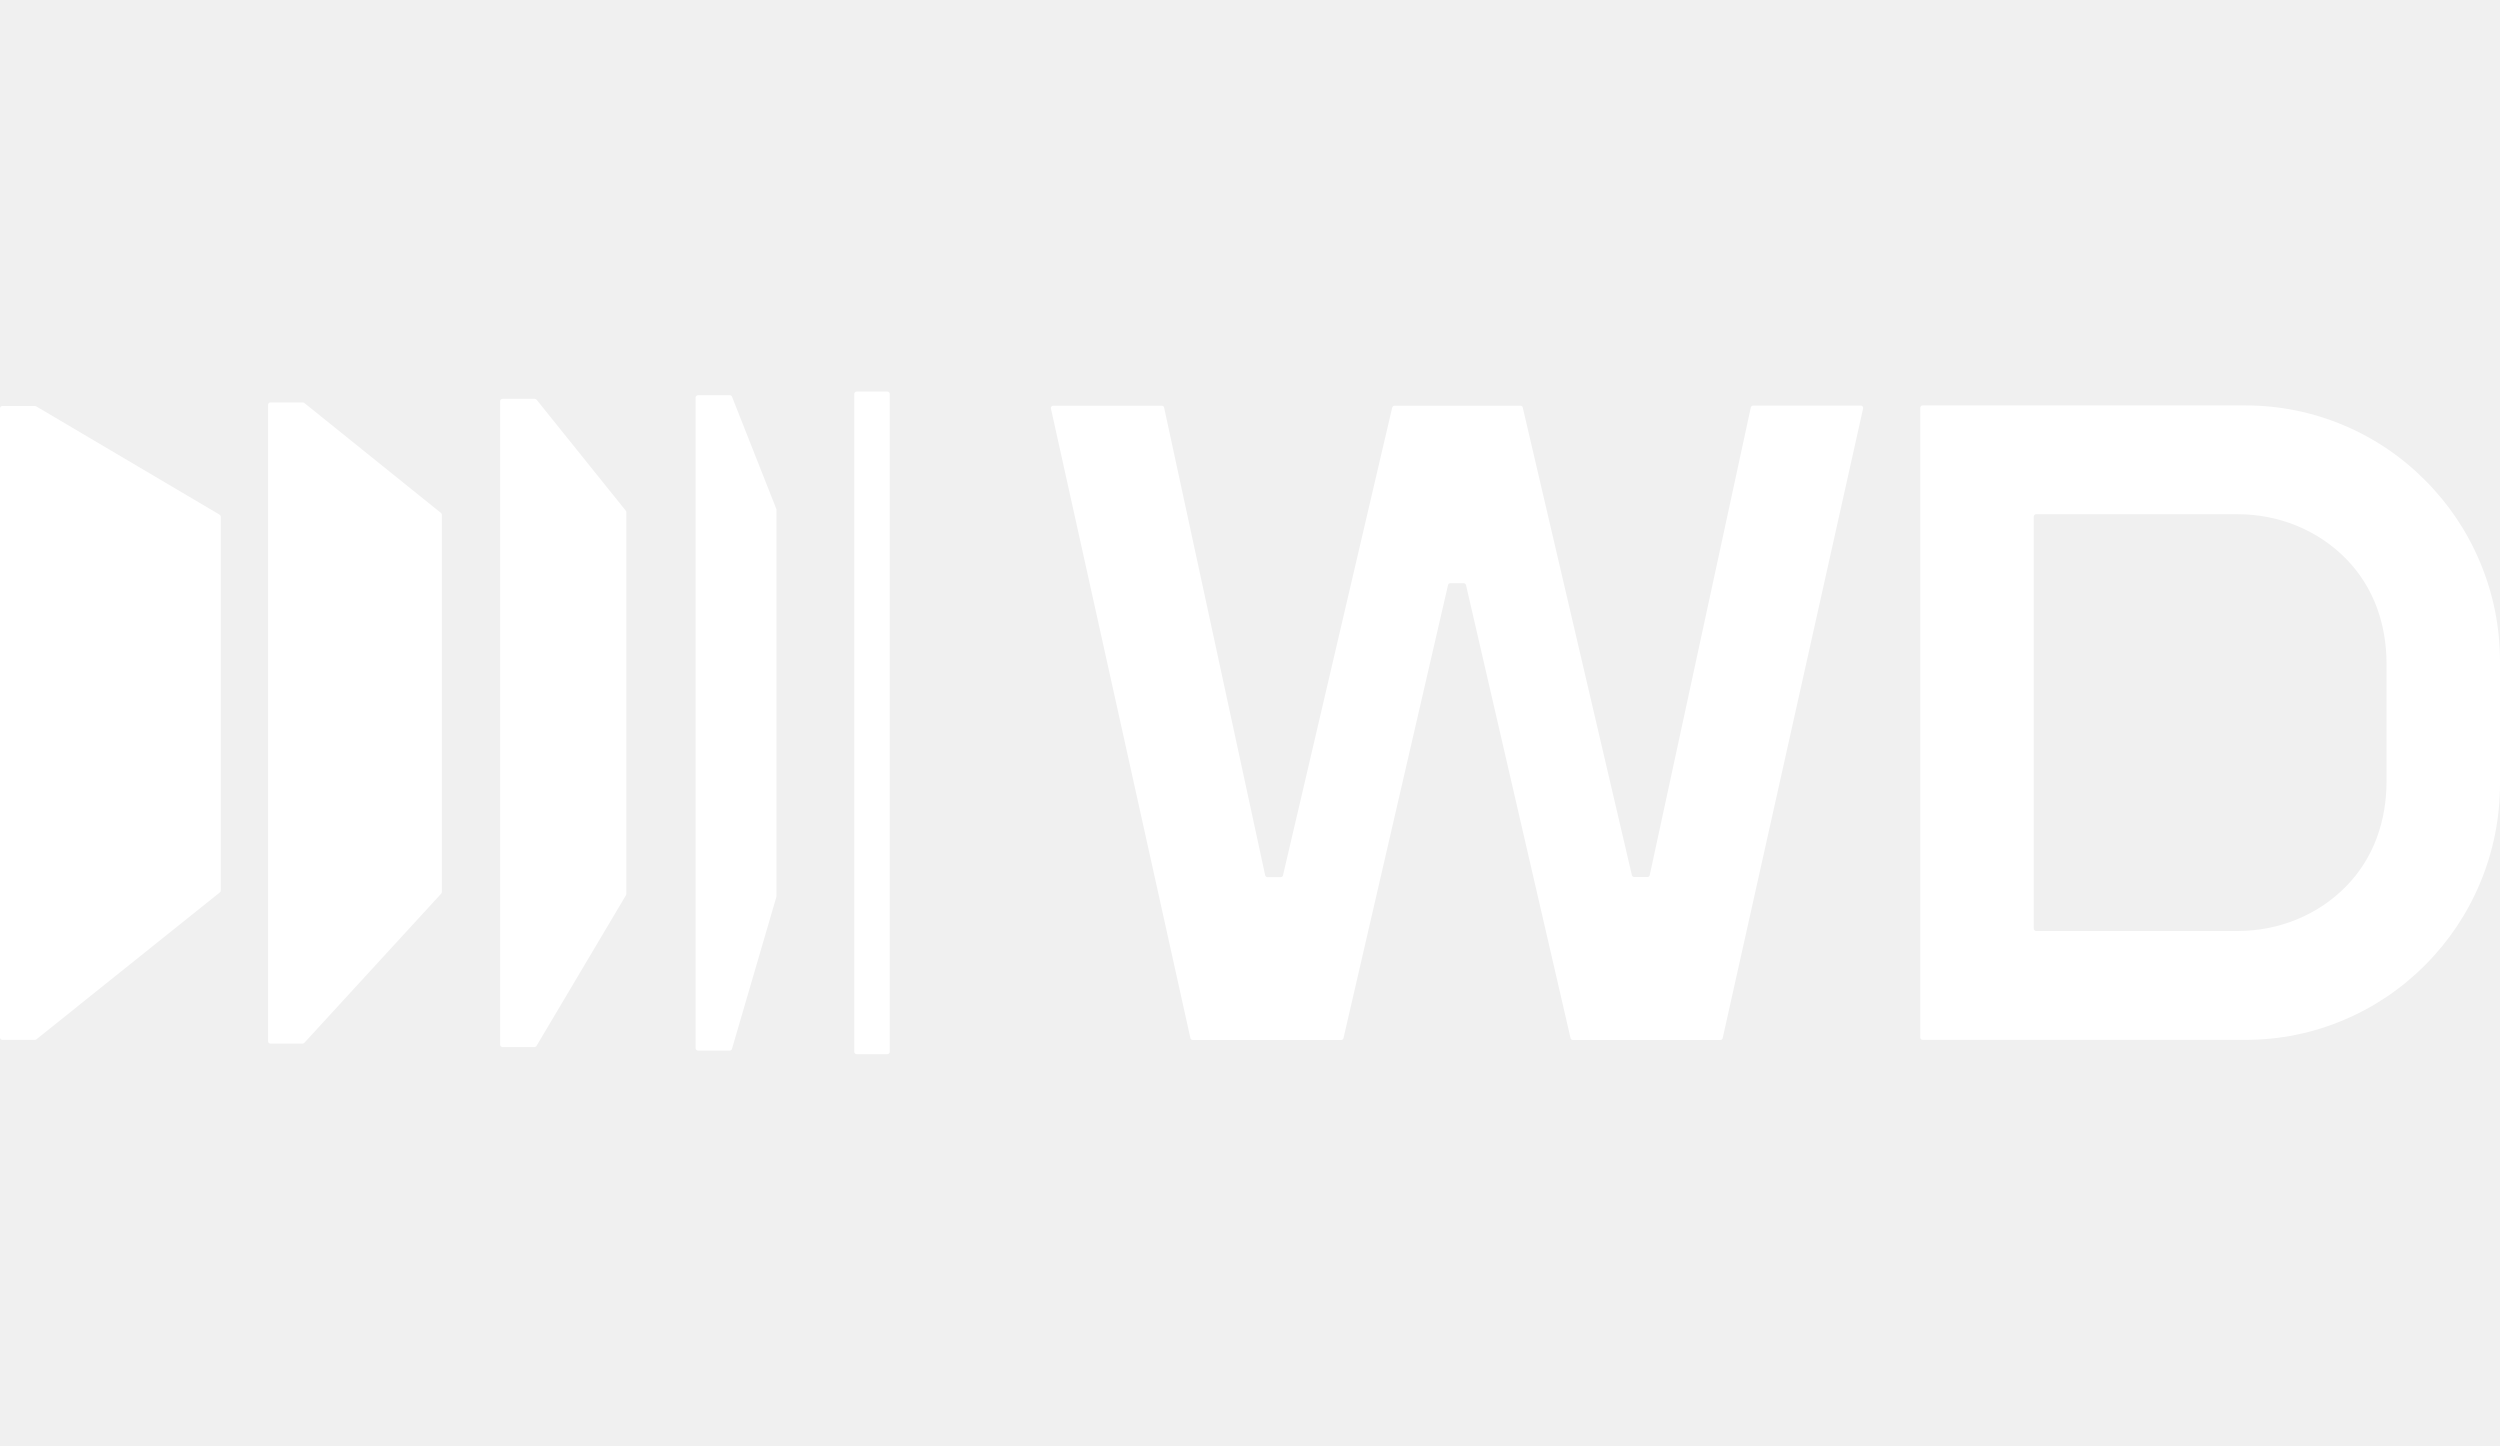
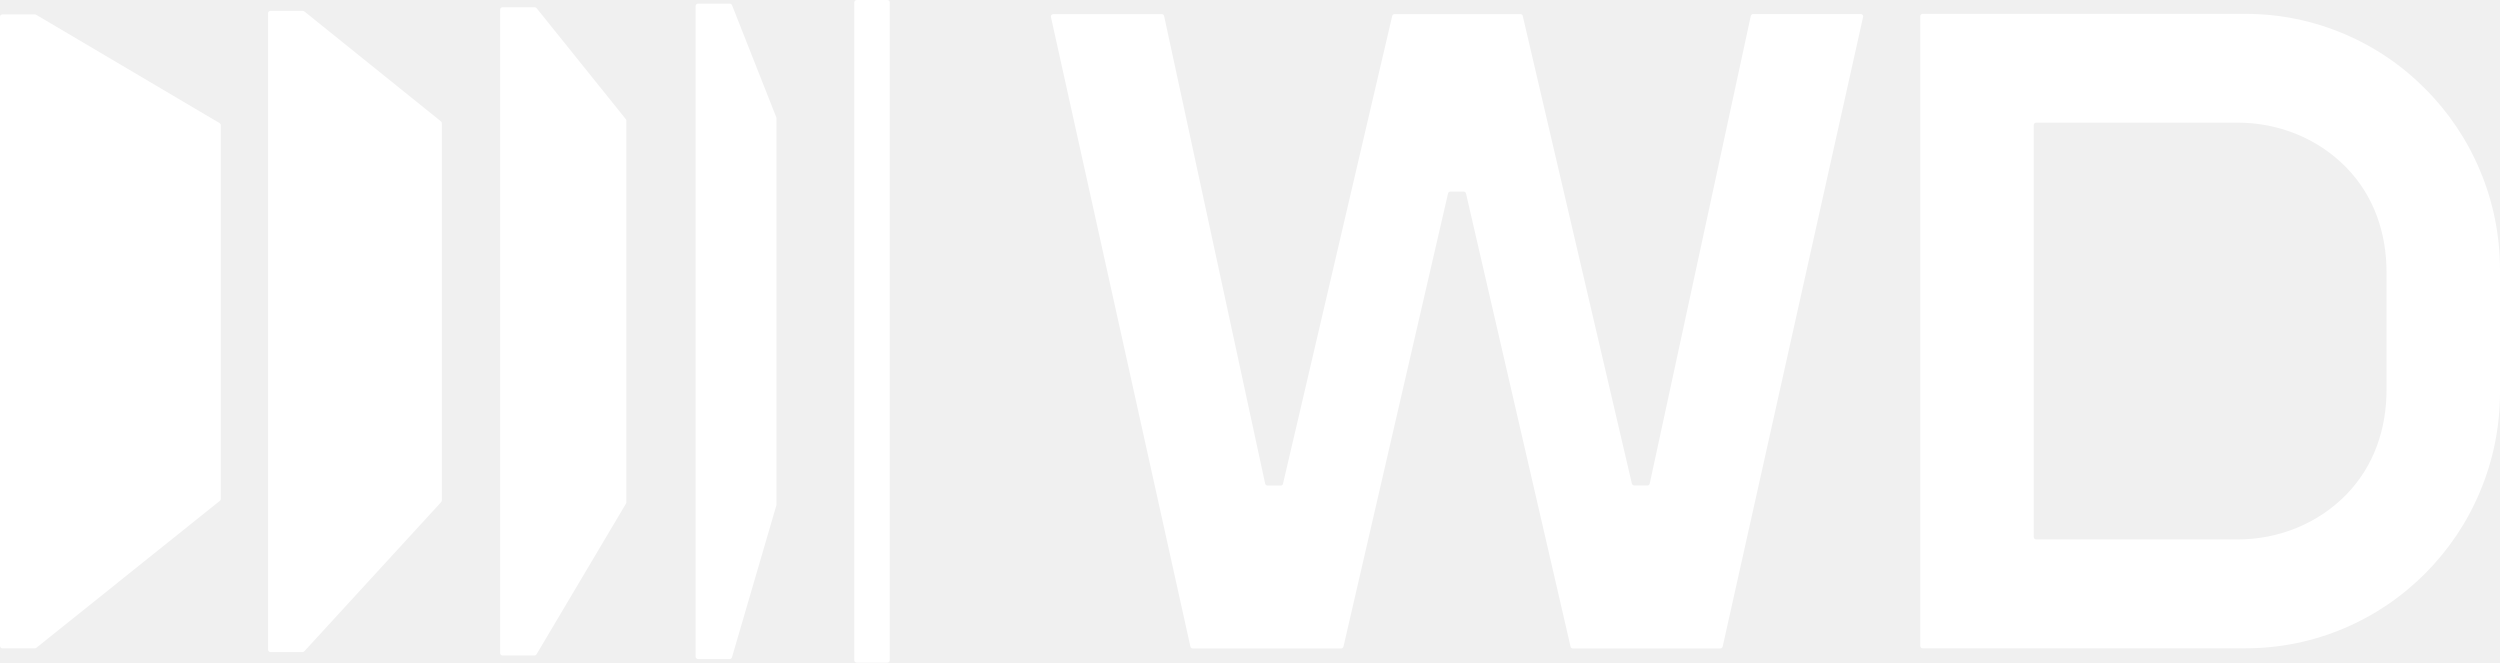
- <svg xmlns="http://www.w3.org/2000/svg" width="83" height="48" viewBox="0 0 83 48" fill="none">
+ <svg xmlns="http://www.w3.org/2000/svg" viewBox="0 13 83 22" fill="none">
  <path d="M29.459 13H28.443C28.398 13 28.361 13.037 28.361 13.082V34.917C28.361 34.963 28.398 35 28.443 35H29.459C29.504 35 29.54 34.963 29.54 34.917V13.082C29.54 13.037 29.504 13 29.459 13Z" fill="#FFFFFF" />
  <path d="M7.292 17.088L1.198 13.489C1.198 13.489 1.173 13.479 1.157 13.479H0.079C0.035 13.479 0 13.514 0 13.555V34.448C0 34.489 0.035 34.524 0.079 34.524H1.154C1.173 34.524 1.189 34.518 1.204 34.509L7.302 29.625C7.32 29.609 7.33 29.59 7.33 29.567V17.155C7.33 17.129 7.314 17.104 7.292 17.091V17.088Z" fill="#FFFFFF" />
  <path d="M10.101 13.377C10.101 13.377 10.069 13.361 10.054 13.361H8.979C8.935 13.361 8.9 13.396 8.9 13.437V34.572C8.9 34.613 8.935 34.648 8.979 34.648H10.047C10.069 34.648 10.088 34.638 10.104 34.622L14.647 29.669C14.647 29.669 14.669 29.637 14.669 29.618V17.091C14.669 17.069 14.66 17.047 14.641 17.031L10.101 13.377Z" fill="#FFFFFF" />
  <path d="M17.809 13.263C17.809 13.263 17.775 13.241 17.753 13.241H16.684C16.64 13.241 16.605 13.276 16.605 13.317V34.686C16.605 34.727 16.64 34.762 16.684 34.762H17.746C17.771 34.762 17.794 34.749 17.809 34.73L20.779 29.726C20.779 29.726 20.795 29.697 20.795 29.681V17.005C20.795 16.986 20.785 16.967 20.773 16.951L17.809 13.263Z" fill="#FFFFFF" />
  <path d="M24.298 13.159C24.282 13.136 24.257 13.121 24.231 13.121H23.175C23.131 13.121 23.093 13.159 23.093 13.203V34.797C23.093 34.842 23.131 34.88 23.175 34.88H24.225C24.257 34.88 24.285 34.861 24.298 34.835L25.773 29.786C25.773 29.786 25.779 29.764 25.779 29.755V16.92C25.779 16.92 25.776 16.891 25.767 16.879L24.298 13.159Z" fill="#FFFFFF" />
  <path d="M39.522 34.471L34.891 13.565C34.881 13.514 34.916 13.47 34.966 13.47H38.573C38.611 13.47 38.642 13.495 38.649 13.533L42.003 29.057C42.009 29.092 42.044 29.12 42.079 29.12H42.52C42.558 29.12 42.59 29.095 42.596 29.06L46.221 13.53C46.231 13.495 46.262 13.47 46.297 13.47H50.481C50.518 13.47 50.55 13.495 50.556 13.53L54.179 29.057C54.188 29.092 54.22 29.117 54.254 29.117H54.696C54.733 29.117 54.765 29.092 54.771 29.054L58.126 13.53C58.132 13.495 58.167 13.466 58.202 13.466H61.78C61.83 13.466 61.868 13.514 61.855 13.562L57.193 34.467C57.183 34.502 57.152 34.528 57.117 34.528H52.218C52.18 34.528 52.148 34.502 52.142 34.467L48.671 19.422C48.661 19.387 48.63 19.362 48.595 19.362H48.151C48.113 19.362 48.081 19.387 48.075 19.422L44.604 34.467C44.595 34.502 44.563 34.528 44.528 34.528H39.598C39.56 34.528 39.528 34.502 39.522 34.467V34.471Z" fill="#FFFFFF" />
  <path d="M83 26.012V21.969C83 20.821 82.777 19.704 82.335 18.658C81.91 17.643 81.298 16.733 80.522 15.953C79.747 15.172 78.842 14.557 77.833 14.129C76.79 13.685 75.683 13.46 74.542 13.46H63.832C63.788 13.46 63.753 13.495 63.753 13.539V34.445C63.753 34.489 63.788 34.524 63.832 34.524H74.542C75.683 34.524 76.793 34.299 77.833 33.855C78.842 33.427 79.747 32.812 80.522 32.032C81.298 31.252 81.91 30.341 82.335 29.326C82.777 28.277 83 27.164 83 26.015V26.012ZM79.233 25.939C79.233 27.249 78.811 28.483 77.899 29.418C76.954 30.389 75.642 30.909 74.293 30.909H67.6C67.555 30.909 67.521 30.874 67.521 30.83V17.151C67.521 17.107 67.555 17.072 67.6 17.072H74.293C75.642 17.072 76.954 17.592 77.899 18.563C78.811 19.498 79.233 20.729 79.233 22.042V25.943V25.939Z" fill="#FFFFFF" />
</svg>
